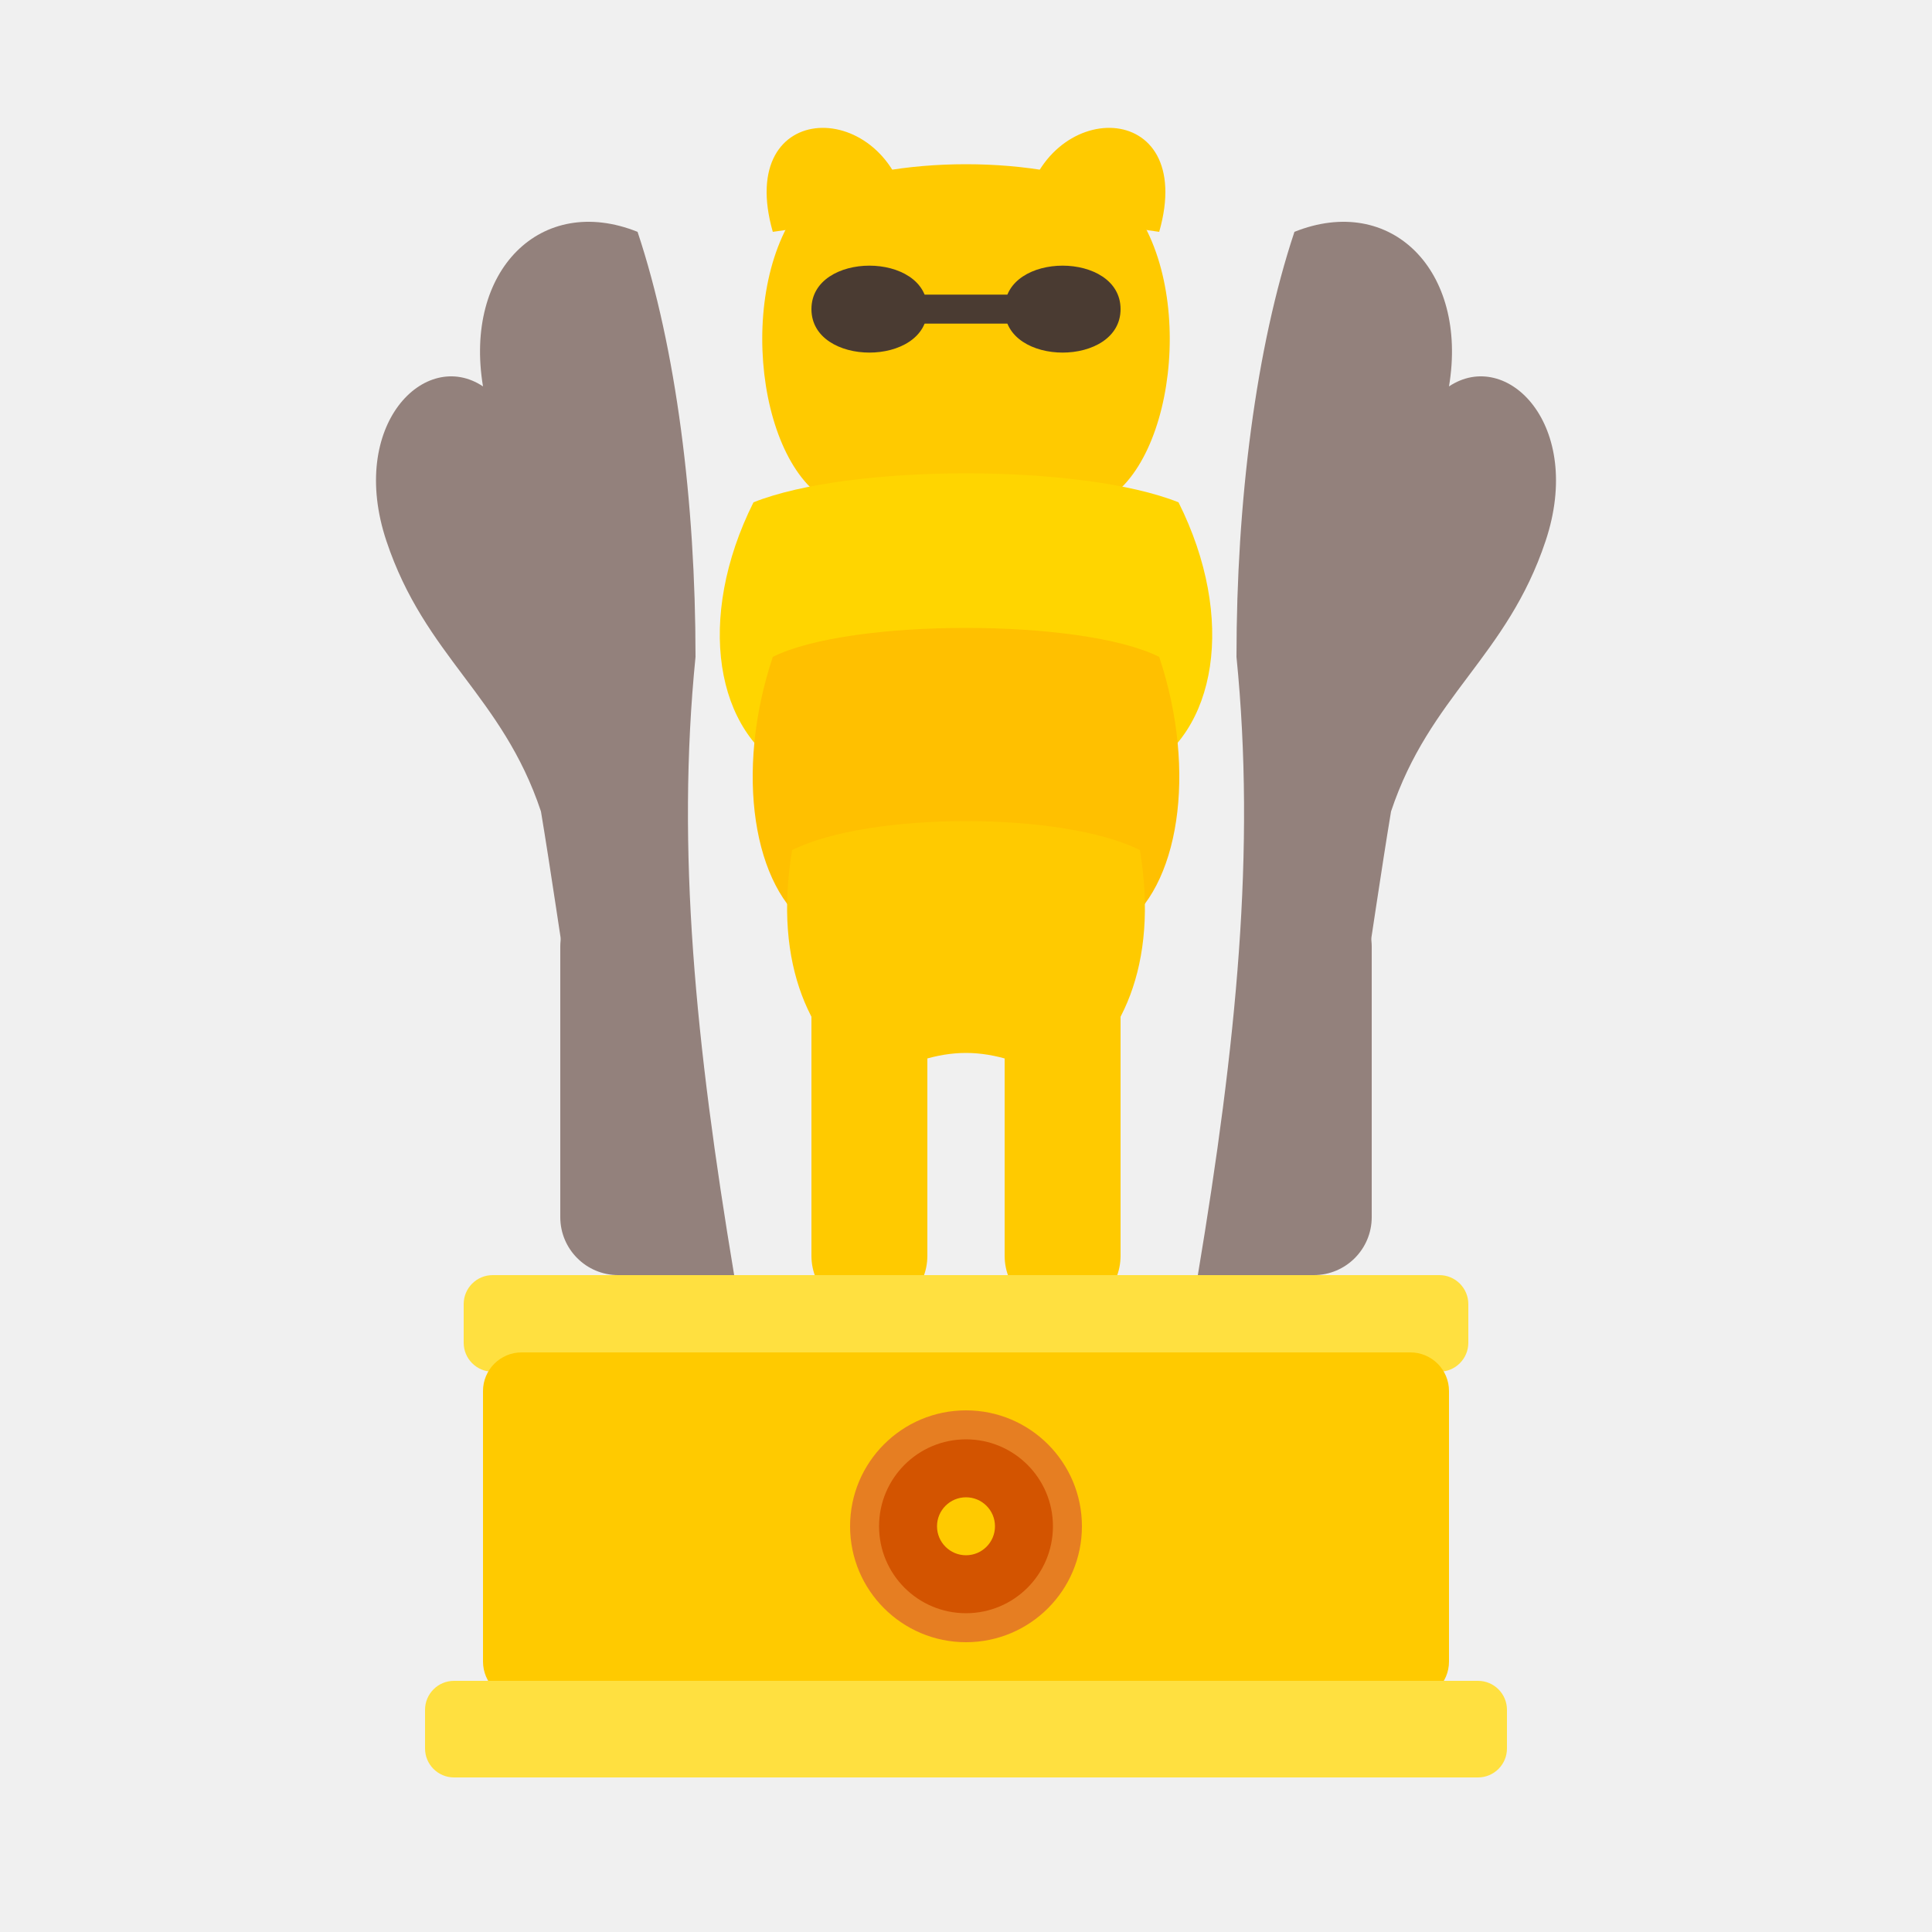
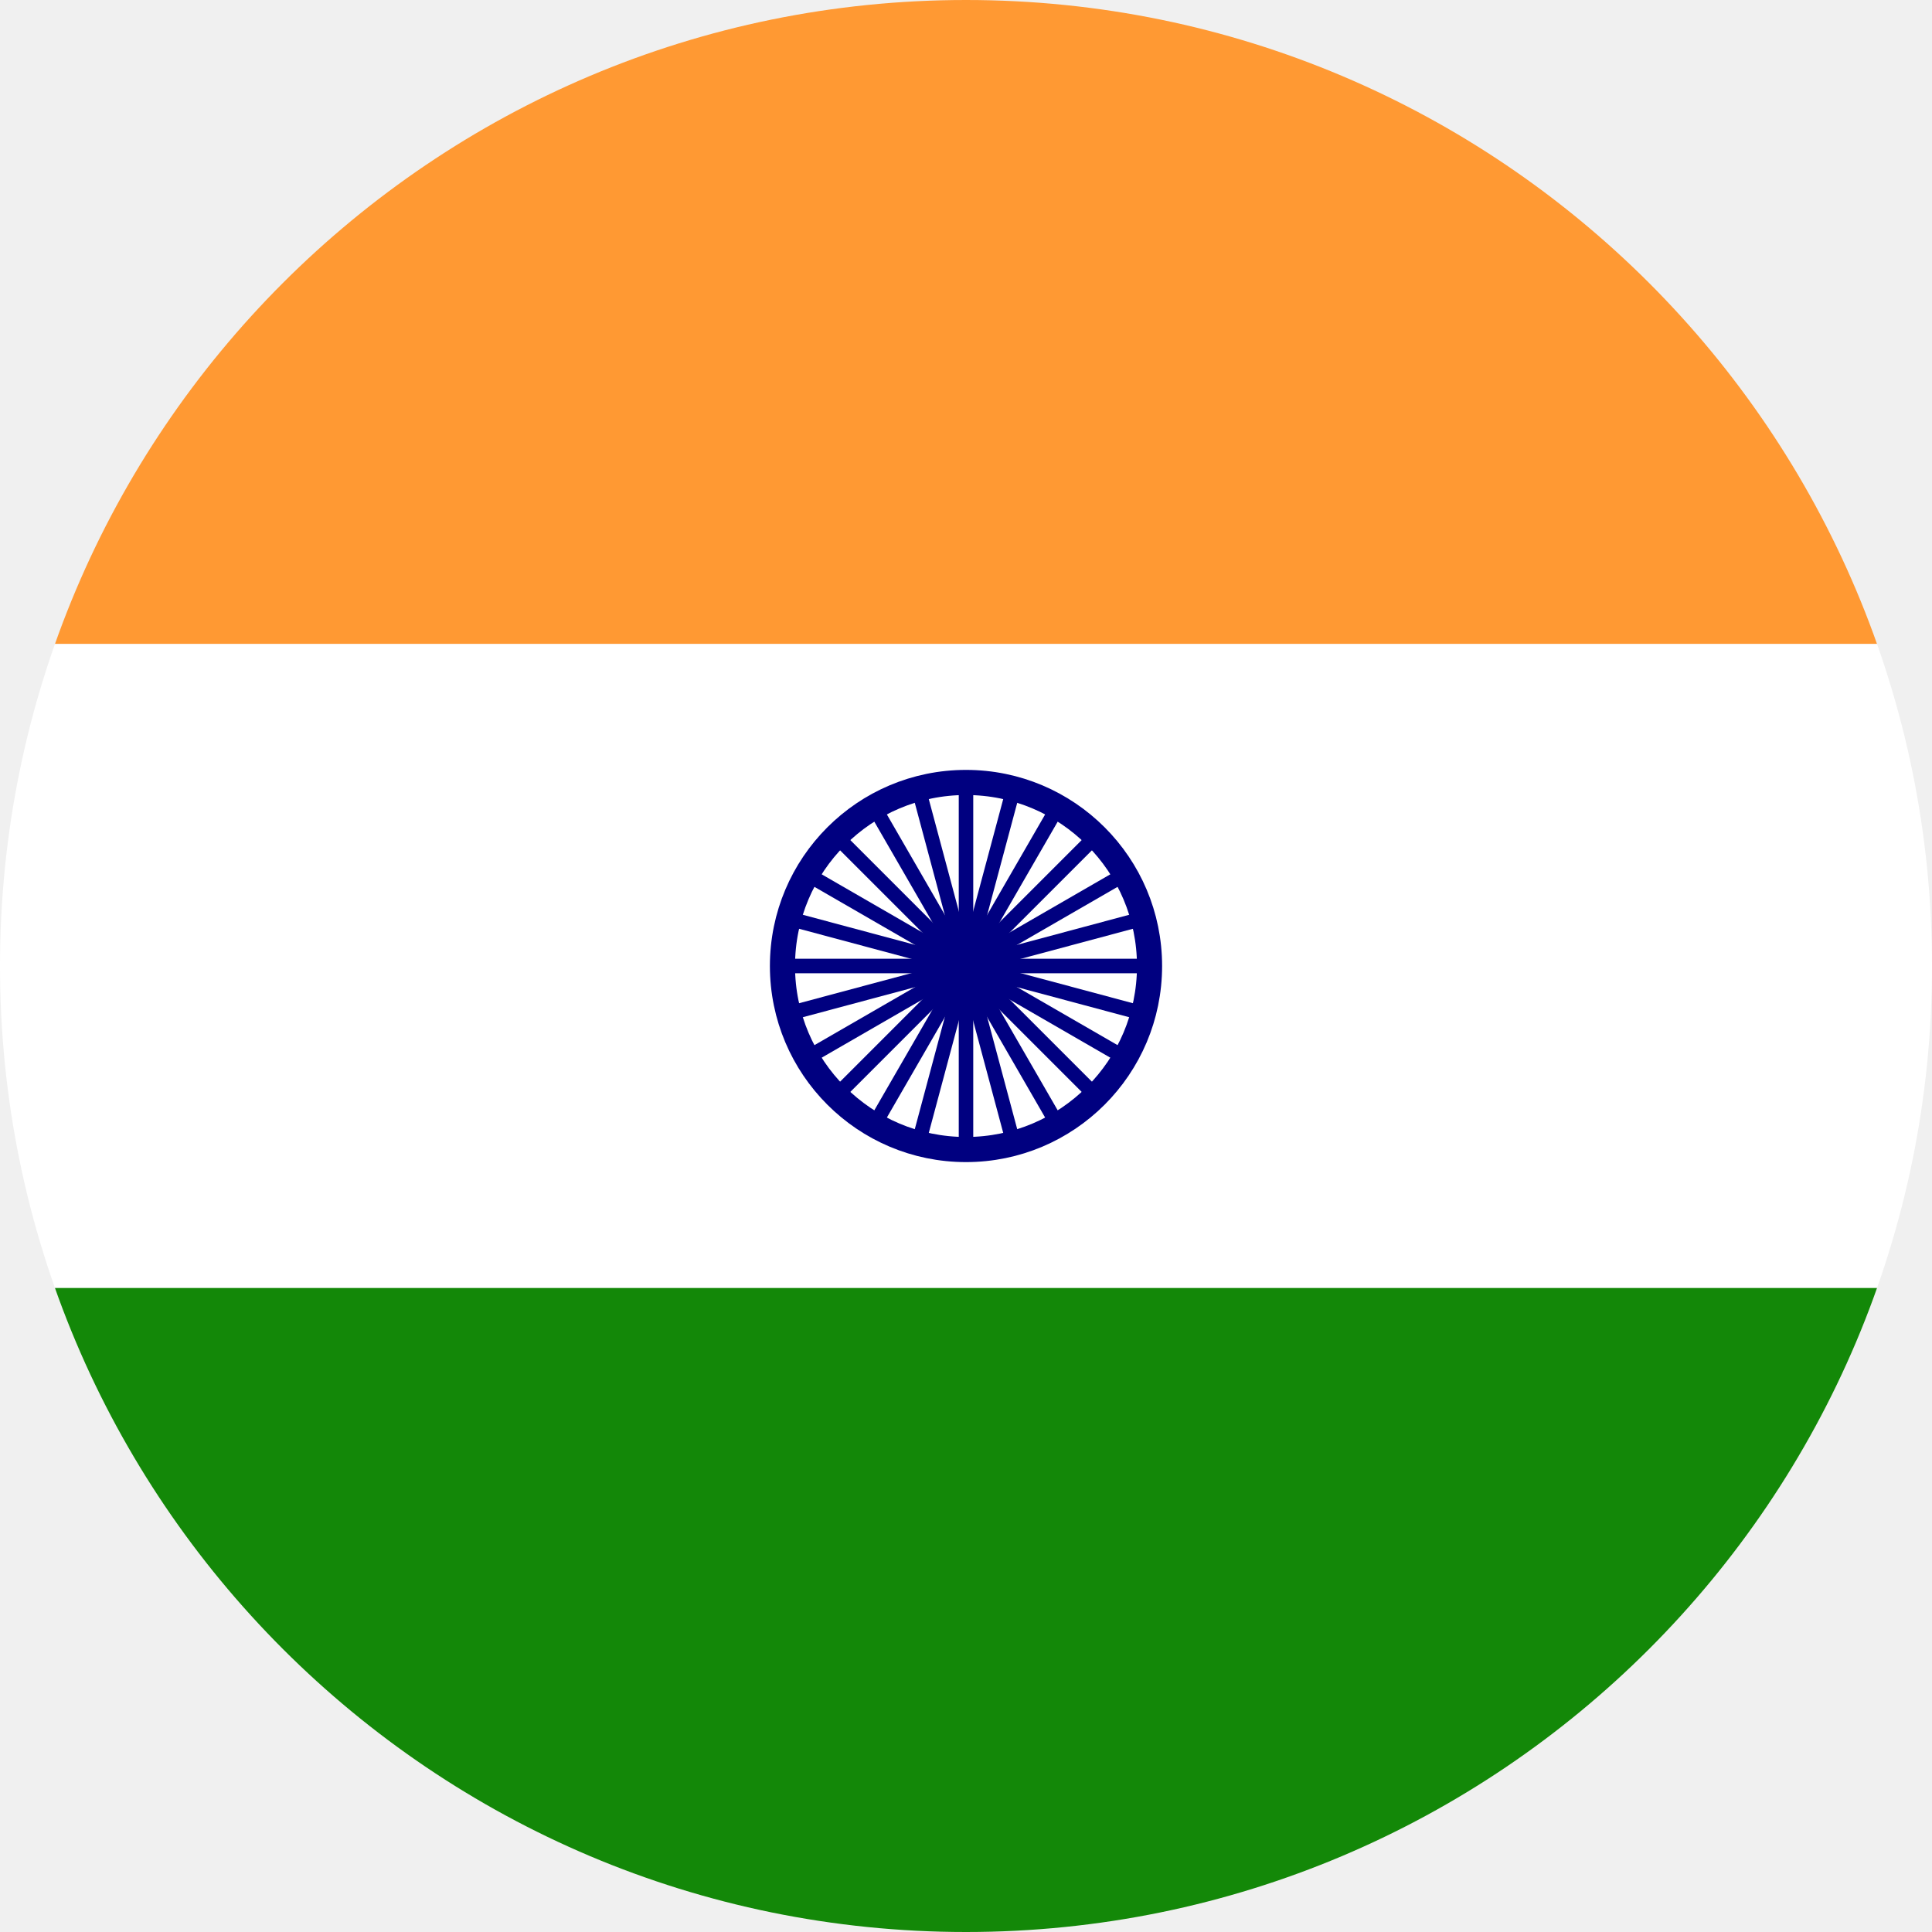
<svg xmlns="http://www.w3.org/2000/svg" viewBox="0 0 100 100" width="100%" height="100%">
-   <g fill="#93817C">
-     <path d="M 33 12 C 28 10, 24 14, 25 20 C 22 18, 18 22, 20 28 C 22 34, 26 36, 28 42 C 29 48, 30 56, 32 66 L 38 66 C 36 54, 35 44, 36 34 C 36 26, 35 18, 33 12 Z" />
-     <rect x="29" y="46" width="6" height="20" rx="3" />
+   <defs>
+     <clipPath id="circleClip">
+       <circle cx="50" cy="50" r="50" />
+     </clipPath>
+   </defs>
+   <g clip-path="url(#circleClip)">
+     <rect x="0" y="0" width="100" height="33.333" fill="#FF9933" />
+     <rect x="0" y="33.333" width="100" height="33.334" fill="#FFFFFF" />
+     <rect x="0" y="66.667" width="100" height="33.333" fill="#138808" />
+     <circle cx="50" cy="50" r="9.5" stroke="#000080" stroke-width="1.3" fill="none" />
+     <circle cx="50" cy="50" r="1.8" fill="#000080" />
+     <g stroke="#000080" stroke-width="0.75">
+       <line x1="50" y1="50" x2="50" y2="40.8" transform="rotate(0 50 50)" />
+       <line x1="50" y1="50" x2="50" y2="40.8" transform="rotate(15 50 50)" />
+       <line x1="50" y1="50" x2="50" y2="40.8" transform="rotate(30 50 50)" />
+       <line x1="50" y1="50" x2="50" y2="40.8" transform="rotate(45 50 50)" />
+       <line x1="50" y1="50" x2="50" y2="40.8" transform="rotate(60 50 50)" />
+       <line x1="50" y1="50" x2="50" y2="40.8" transform="rotate(75 50 50)" />
+       <line x1="50" y1="50" x2="50" y2="40.8" transform="rotate(90 50 50)" />
+       <line x1="50" y1="50" x2="50" y2="40.8" transform="rotate(105 50 50)" />
+       <line x1="50" y1="50" x2="50" y2="40.8" transform="rotate(120 50 50)" />
+       <line x1="50" y1="50" x2="50" y2="40.8" transform="rotate(135 50 50)" />
+       <line x1="50" y1="50" x2="50" y2="40.8" transform="rotate(150 50 50)" />
+       <line x1="50" y1="50" x2="50" y2="40.8" transform="rotate(165 50 50)" />
+       <line x1="50" y1="50" x2="50" y2="40.8" transform="rotate(180 50 50)" />
+       <line x1="50" y1="50" x2="50" y2="40.8" transform="rotate(195 50 50)" />
+       <line x1="50" y1="50" x2="50" y2="40.8" transform="rotate(210 50 50)" />
+       <line x1="50" y1="50" x2="50" y2="40.8" transform="rotate(225 50 50)" />
+       <line x1="50" y1="50" x2="50" y2="40.8" transform="rotate(240 50 50)" />
+       <line x1="50" y1="50" x2="50" y2="40.8" transform="rotate(255 50 50)" />
+       <line x1="50" y1="50" x2="50" y2="40.8" transform="rotate(270 50 50)" />
+       <line x1="50" y1="50" x2="50" y2="40.8" transform="rotate(285 50 50)" />
+       <line x1="50" y1="50" x2="50" y2="40.8" transform="rotate(300 50 50)" />
+       <line x1="50" y1="50" x2="50" y2="40.8" transform="rotate(315 50 50)" />
+       <line x1="50" y1="50" x2="50" y2="40.8" transform="rotate(330 50 50)" />
+       <line x1="50" y1="50" x2="50" y2="40.8" transform="rotate(345 50 50)" />
+     </g>
  </g>
-   <g fill="#93817C">
-     <path d="M 67 12 C 72 10, 76 14, 75 20 C 78 18, 82 22, 80 28 C 78 34, 74 36, 72 42 C 71 48, 70 56, 68 66 L 62 66 C 64 54, 65 44, 64 34 C 64 26, 65 18, 67 12 Z" />
-     <rect x="65" y="46" width="6" height="20" rx="3" />
-   </g>
-   <path d="M 40 12 C 38 5, 46 5, 47 11 Z" fill="#FFCA00" />
-   <path d="M 60 12 C 62 5, 54 5, 53 11 Z" fill="#FFCA00" />
-   <path d="M 42 10 C 46 8, 54 8, 58 10 C 62 14, 61 24, 57 26 C 53 28, 47 28, 43 26 C 39 24, 38 14, 42 10 Z" fill="#FFCA00" />
-   <path d="M 42 16 C 42 13, 48 13, 48 16 C 48 19, 42 19, 42 16 Z" fill="#4A3B32" />
-   <path d="M 52 16 C 52 13, 58 13, 58 16 C 58 19, 52 19, 52 16 Z" fill="#4A3B32" />
-   <path d="M 47 16 L 53 16" stroke="#4A3B32" stroke-width="1.5" />
-   <path d="M 39 26 C 44 24, 56 24, 61 26 C 64 32, 63 38, 59 40 C 54 38, 46 38, 41 40 C 37 38, 36 32, 39 26 Z" fill="#FFD500" />
-   <path d="M 40 34 C 44 32, 56 32, 60 34 C 62 40, 61 46, 58 48 C 53 46, 47 46, 42 48 C 39 46, 38 40, 40 34 Z" fill="#FFC000" />
-   <path d="M 41 44 C 45 42, 55 42, 59 44 C 60 50, 58 54, 55 56 C 51 54, 49 54, 45 56 C 42 54, 40 50, 41 44 Z" fill="#FFCA00" />
-   <rect x="42" y="48" width="6" height="20" rx="3" fill="#FFCA00" />
-   <rect x="52" y="48" width="6" height="20" rx="3" fill="#FFCA00" />
-   <rect x="24" y="66" width="52" height="5" rx="1.5" fill="#FFE040" />
-   <rect x="25" y="70" width="50" height="18" rx="2" fill="#FFCA00" />
-   <rect x="22" y="87" width="56" height="5" rx="1.5" fill="#FFE040" />
-   <circle cx="50" cy="79" r="6" fill="#E67E22" />
-   <circle cx="50" cy="79" r="4.5" fill="#D35400" />
-   <circle cx="50" cy="79" r="1.5" fill="#FFCA00" />
</svg>
